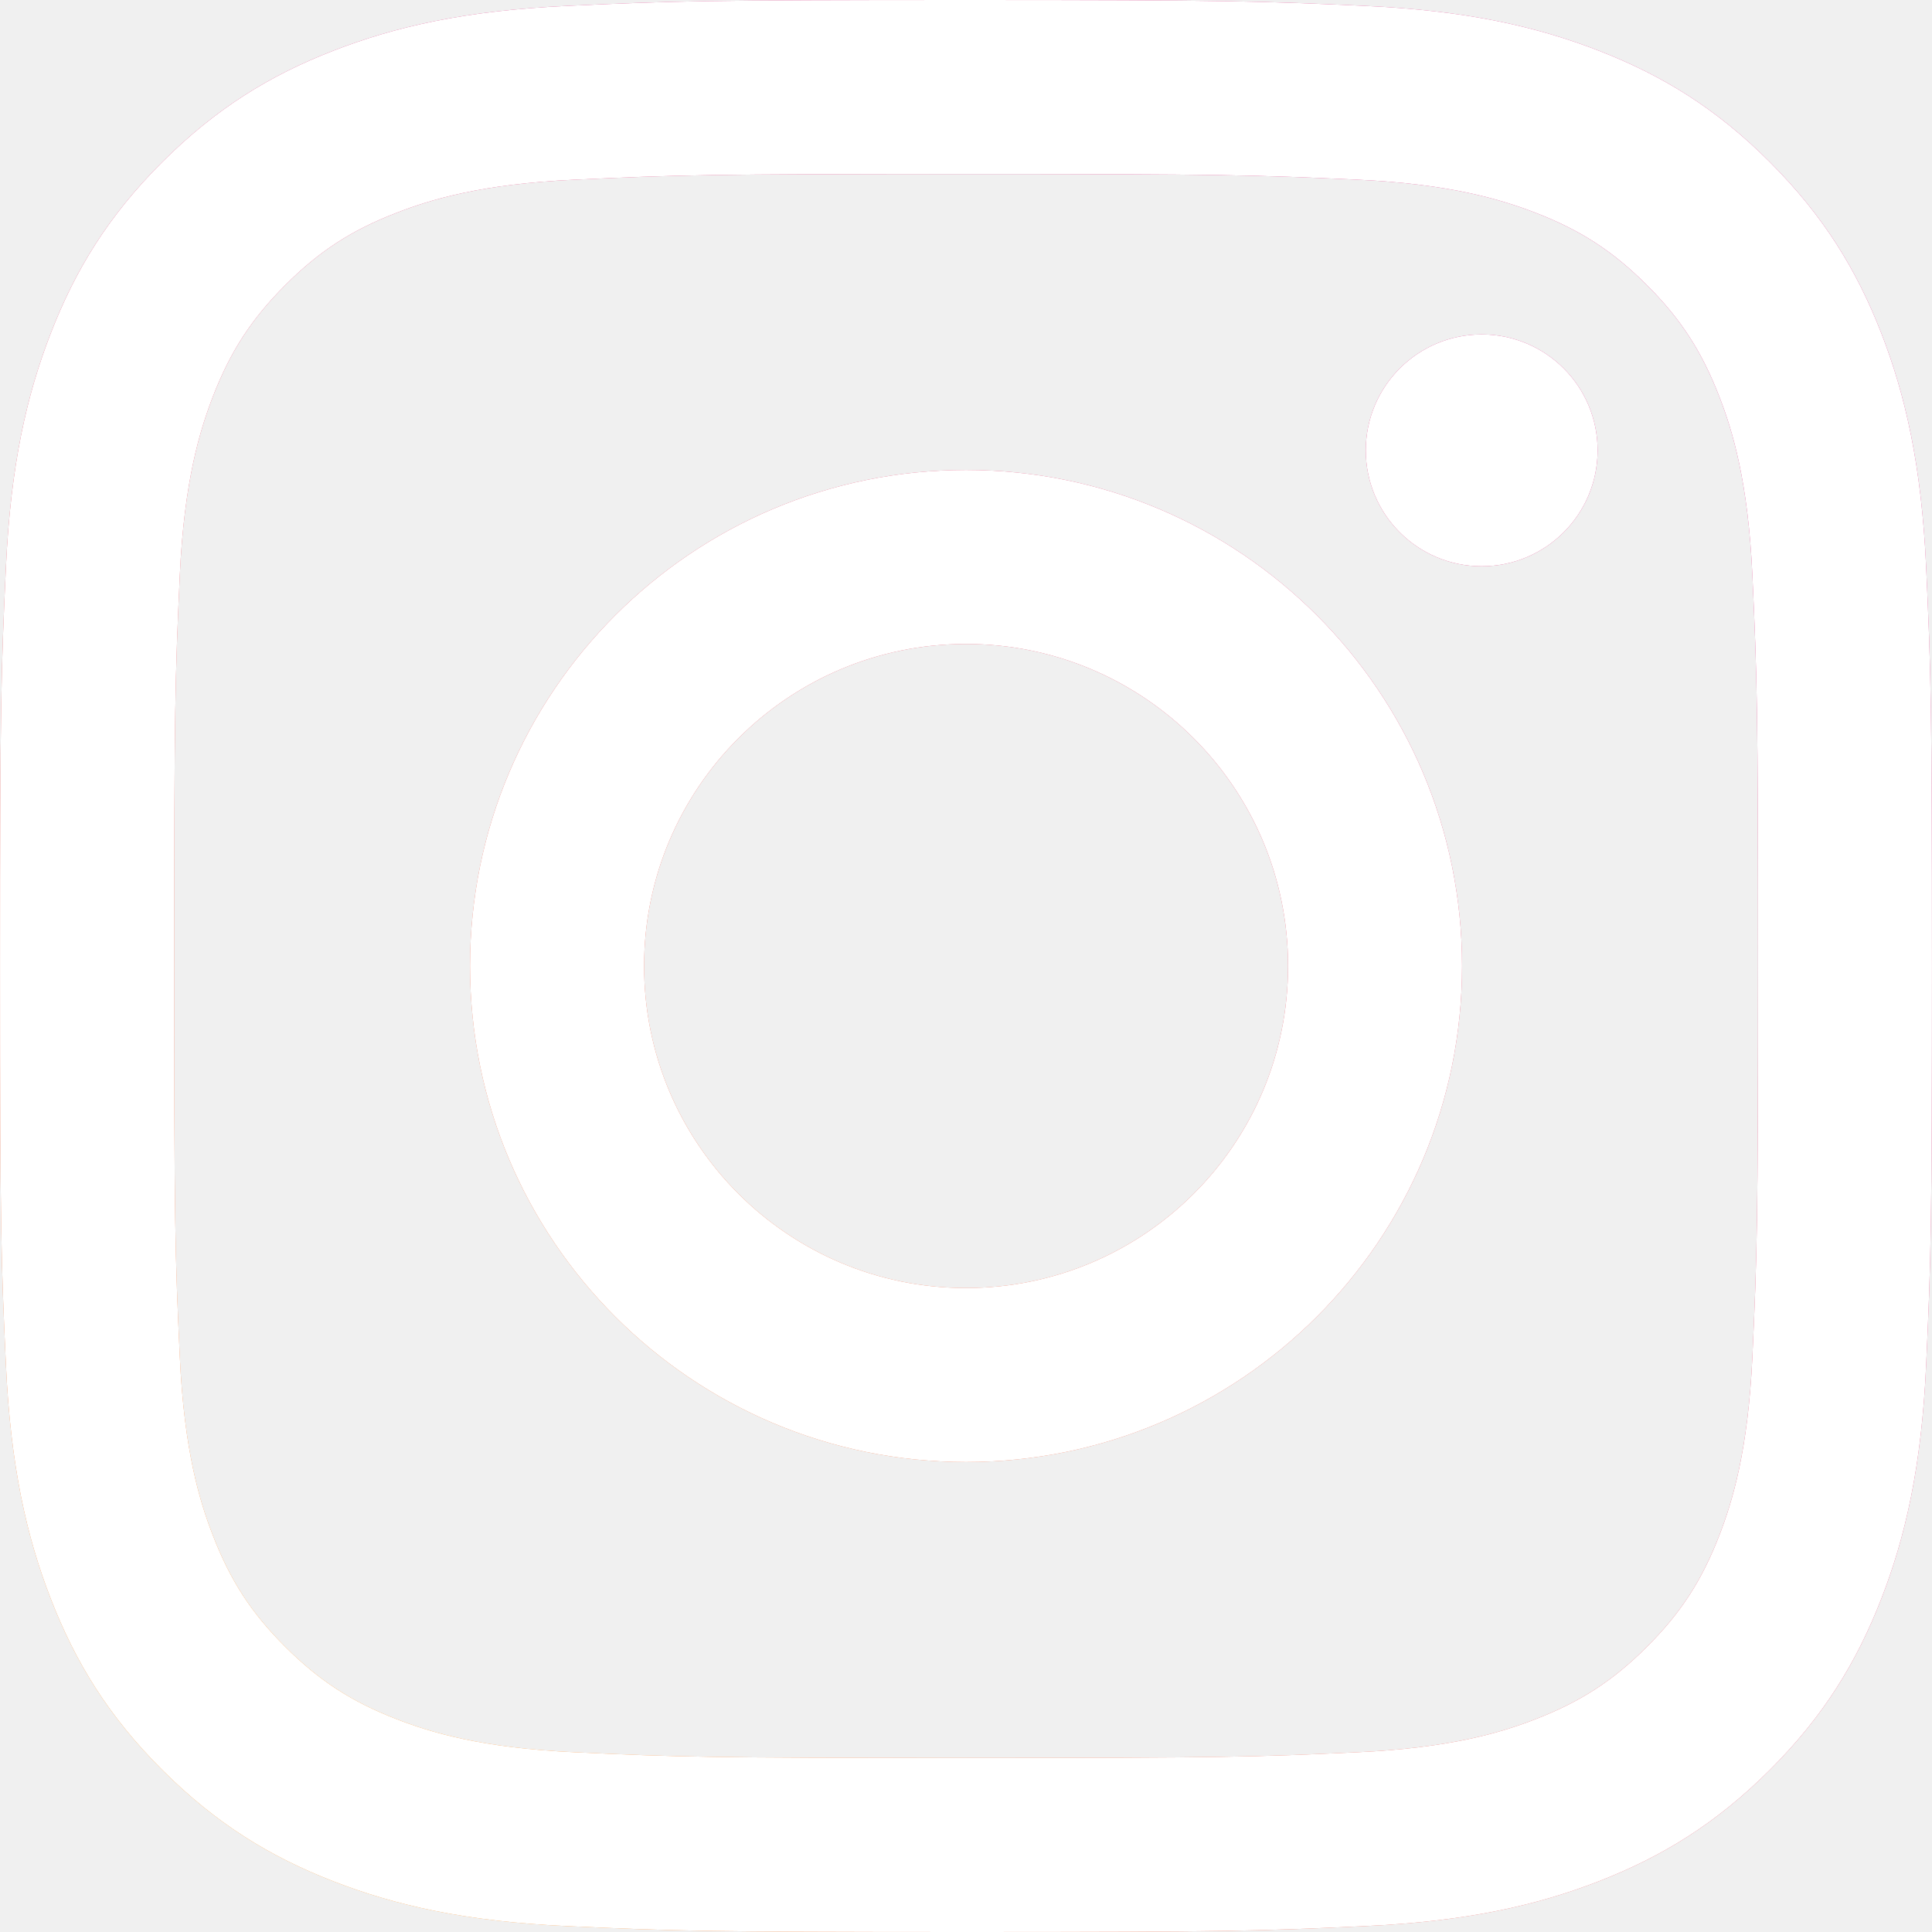
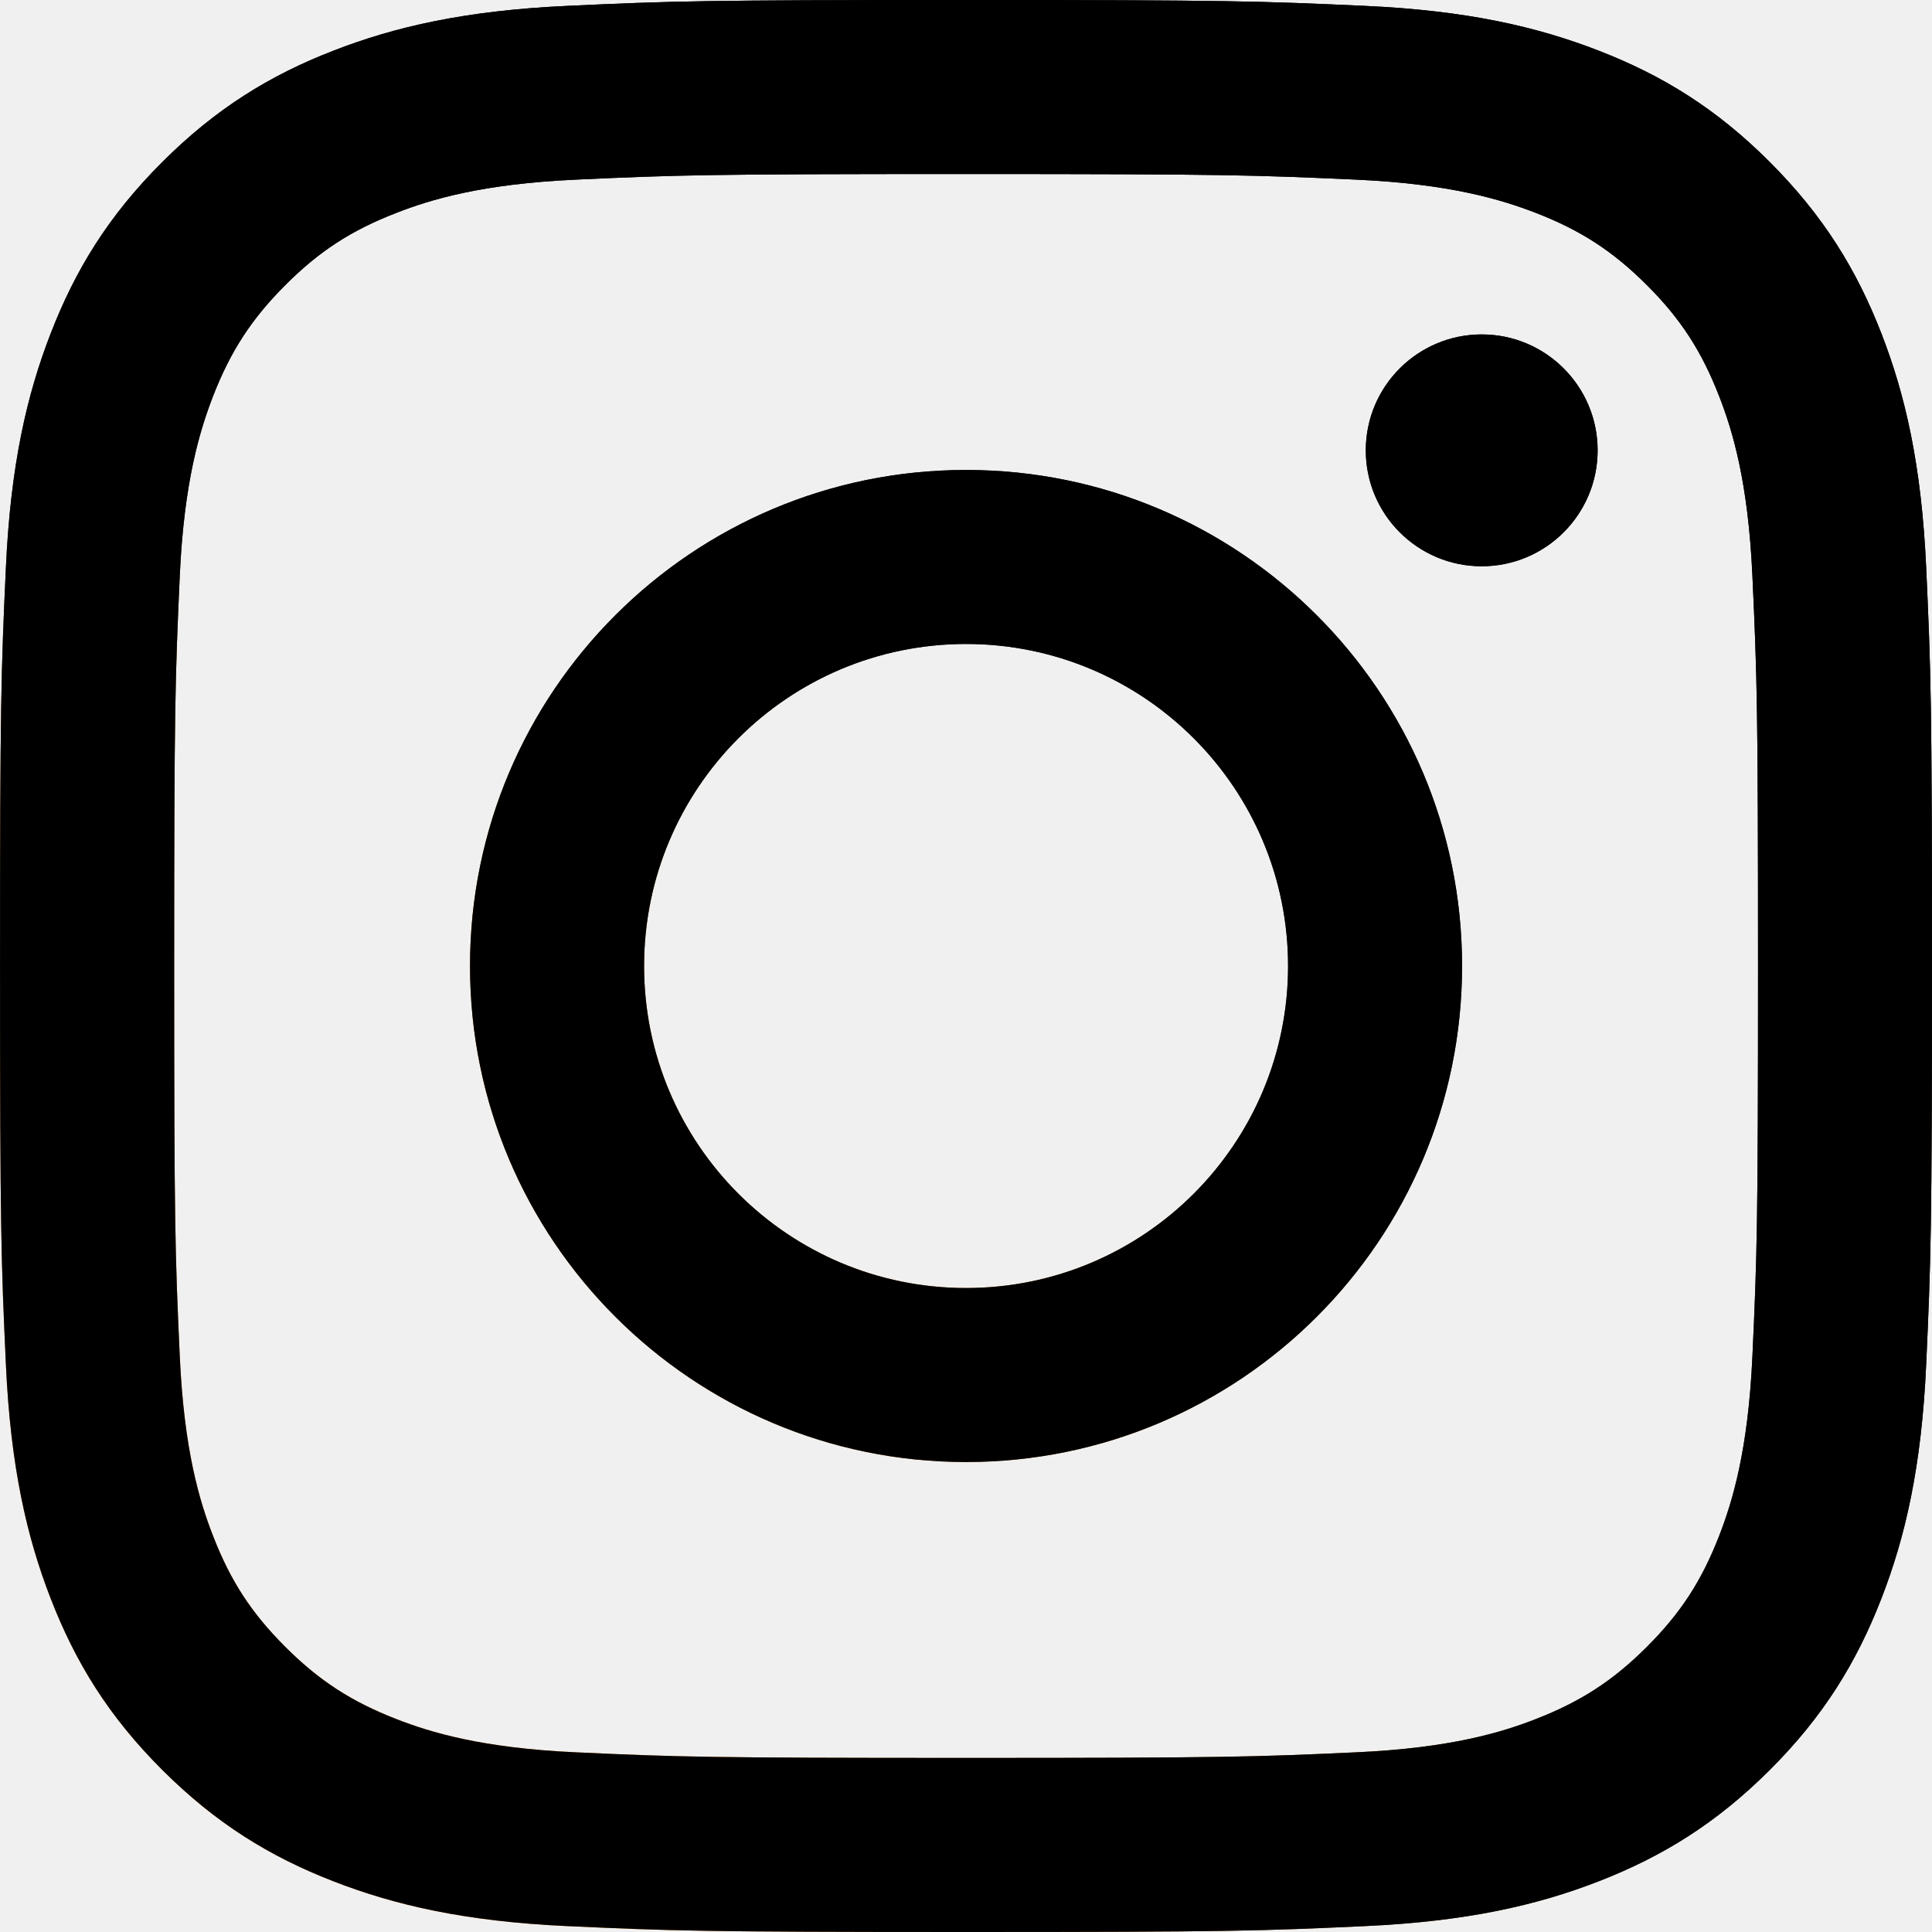
<svg xmlns="http://www.w3.org/2000/svg" width="2500" height="2500" viewBox="0 0 2499.9 2500">
  <defs>
    <radialGradient id="a" cx="332.14" cy="2511.81" r="3263.54" gradientUnits="userSpaceOnUse">
      <stop offset=".09" stop-color="#fa8f21" />
-       <stop offset=".78" stop-color="#d82d7e" />
+       <stop offset=".78" stop-color="#000000" />
    </radialGradient>
    <radialGradient id="b" cx="1516.14" cy="2623.81" r="2572.12" gradientUnits="userSpaceOnUse">
-       <stop offset=".64" stop-color="#8c3aaa" stop-opacity="0" />
-       <stop offset="1" stop-color="#8c3aaa" />
+       <stop offset=".64" stop-color="#000000" stop-opacity="0" />
+       <stop offset="1" stop-color="#000000" />
    </radialGradient>
  </defs>
  <path d="M833.4 1250c0-230.11 186.49-416.7 416.6-416.7s416.7 186.59 416.7 416.7-186.59 416.7-416.7 416.7-416.6-186.59-416.6-416.7m-225.26 0c0 354.5 287.36 641.86 641.86 641.86s641.86-287.36 641.86-641.86S1604.5 608.14 1250 608.14 608.14 895.5 608.14 1250m1159.13-667.31a150 150 0 1 0 150.06-149.94h-.06a150.07 150.07 0 0 0-150 149.94M745 2267.47c-121.87-5.55-188.11-25.85-232.13-43-58.36-22.72-100-49.78-143.78-93.5s-70.88-85.32-93.5-143.68c-17.16-44-37.46-110.26-43-232.13-6.06-131.76-7.27-171.34-7.27-505.15s1.31-373.28 7.27-505.15c5.55-121.87 26-188 43-232.13 22.72-58.36 49.78-100 93.5-143.78s85.32-70.88 143.78-93.5c44-17.16 110.26-37.46 232.13-43 131.76-6.06 171.34-7.27 505-7.27s373.28 1.31 505.15 7.27c121.87 5.55 188 26 232.13 43 58.36 22.62 100 49.78 143.78 93.5s70.78 85.42 93.5 143.78c17.16 44 37.46 110.26 43 232.13 6.06 131.87 7.27 171.34 7.27 505.15s-1.21 373.28-7.27 505.15c-5.55 121.87-25.95 188.11-43 232.13-22.72 58.36-49.78 100-93.5 143.68s-85.42 70.78-143.78 93.5c-44 17.16-110.26 37.46-232.13 43-131.76 6.06-171.34 7.27-505.15 7.27s-373.28-1.21-505-7.27M734.65 7.57c-133.07 6.06-224 27.16-303.41 58.06C349 97.54 279.38 140.35 209.81 209.81S97.54 349 65.63 431.24c-30.9 79.46-52 170.34-58.06 303.41C1.41 867.93 0 910.54 0 1250s1.41 382.07 7.57 515.35c6.06 133.08 27.16 223.95 58.06 303.41 31.91 82.19 74.62 152 144.18 221.43S349 2402.37 431.24 2434.37c79.56 30.9 170.34 52 303.41 58.06C868 2498.49 910.54 2500 1250 2500s382.07-1.41 515.35-7.57c133.08-6.06 223.95-27.16 303.41-58.06 82.19-32 151.86-74.72 221.43-144.18s112.18-139.24 144.18-221.43c30.9-79.46 52.1-170.34 58.06-303.41 6.06-133.38 7.47-175.89 7.47-515.35s-1.41-382.07-7.47-515.35c-6.06-133.08-27.16-224-58.06-303.41-32-82.19-74.72-151.86-144.18-221.43S2150.95 97.54 2068.86 65.63c-79.56-30.9-170.44-52.1-303.41-58.06C1632.17 1.51 1589.56 0 1250.1 0S868 1.41 734.65 7.57" fill="url(#a)" />
-   <path d="M833.4 1250c0-230.11 186.49-416.7 416.6-416.7s416.7 186.59 416.7 416.7-186.59 416.7-416.7 416.7-416.6-186.59-416.6-416.7m-225.26 0c0 354.5 287.36 641.86 641.86 641.86s641.86-287.36 641.86-641.86S1604.5 608.14 1250 608.14 608.14 895.5 608.14 1250m1159.13-667.31a150 150 0 1 0 150.06-149.94h-.06a150.07 150.07 0 0 0-150 149.94M745 2267.47c-121.87-5.55-188.11-25.85-232.13-43-58.36-22.72-100-49.78-143.78-93.5s-70.88-85.32-93.5-143.68c-17.16-44-37.46-110.26-43-232.13-6.06-131.76-7.27-171.34-7.27-505.15s1.31-373.28 7.27-505.15c5.55-121.87 26-188 43-232.13 22.72-58.36 49.78-100 93.5-143.78s85.32-70.88 143.78-93.5c44-17.16 110.26-37.46 232.13-43 131.76-6.06 171.34-7.27 505-7.27s373.28 1.31 505.15 7.27c121.87 5.55 188 26 232.13 43 58.36 22.62 100 49.78 143.78 93.5s70.78 85.42 93.5 143.78c17.16 44 37.46 110.26 43 232.13 6.06 131.87 7.27 171.34 7.27 505.15s-1.21 373.28-7.27 505.15c-5.55 121.87-25.95 188.11-43 232.13-22.72 58.36-49.78 100-93.5 143.68s-85.42 70.78-143.78 93.5c-44 17.16-110.26 37.46-232.13 43-131.76 6.06-171.34 7.27-505.15 7.27s-373.28-1.21-505-7.27M734.65 7.57c-133.07 6.06-224 27.16-303.41 58.06C349 97.54 279.38 140.35 209.81 209.81S97.54 349 65.63 431.24c-30.9 79.46-52 170.34-58.06 303.41C1.41 867.93 0 910.54 0 1250s1.41 382.07 7.57 515.35c6.06 133.08 27.16 223.95 58.06 303.41 31.91 82.19 74.62 152 144.18 221.43S349 2402.37 431.24 2434.37c79.56 30.9 170.34 52 303.41 58.06C868 2498.49 910.54 2500 1250 2500s382.07-1.41 515.35-7.57c133.08-6.06 223.95-27.16 303.41-58.06 82.19-32 151.86-74.72 221.43-144.18s112.18-139.24 144.18-221.43c30.9-79.46 52.1-170.34 58.06-303.41 6.06-133.38 7.47-175.89 7.47-515.35s-1.41-382.07-7.47-515.35c-6.06-133.08-27.16-224-58.06-303.41-32-82.19-74.72-151.86-144.18-221.43S2150.95 97.54 2068.86 65.63c-79.56-30.9-170.44-52.1-303.41-58.06C1632.17 1.51 1589.56 0 1250.1 0S868 1.41 734.65 7.57" fill="#ffffff" />
+   <path d="M833.4 1250c0-230.11 186.49-416.7 416.6-416.7s416.7 186.59 416.7 416.7-186.59 416.7-416.7 416.7-416.6-186.59-416.6-416.7m-225.26 0c0 354.5 287.36 641.86 641.86 641.86s641.86-287.36 641.86-641.86S1604.5 608.14 1250 608.14 608.14 895.5 608.14 1250m1159.13-667.31a150 150 0 1 0 150.06-149.94h-.06a150.07 150.07 0 0 0-150 149.94M745 2267.47c-121.87-5.55-188.11-25.85-232.13-43-58.36-22.72-100-49.78-143.78-93.5s-70.88-85.32-93.5-143.68c-17.16-44-37.46-110.26-43-232.13-6.06-131.76-7.27-171.34-7.27-505.15s1.31-373.28 7.27-505.15c5.55-121.87 26-188 43-232.13 22.72-58.36 49.78-100 93.5-143.78s85.32-70.88 143.78-93.5c44-17.16 110.26-37.46 232.13-43 131.76-6.06 171.34-7.27 505-7.27s373.28 1.31 505.15 7.27c121.87 5.55 188 26 232.13 43 58.36 22.62 100 49.78 143.78 93.5s70.78 85.42 93.5 143.78c17.16 44 37.46 110.26 43 232.13 6.06 131.87 7.27 171.34 7.27 505.15s-1.21 373.28-7.27 505.15c-5.55 121.87-25.95 188.11-43 232.13-22.72 58.36-49.78 100-93.5 143.68s-85.42 70.78-143.78 93.5c-44 17.16-110.26 37.46-232.13 43-131.76 6.06-171.34 7.27-505.15 7.27s-373.28-1.21-505-7.27M734.65 7.57c-133.07 6.06-224 27.16-303.41 58.06C349 97.54 279.38 140.35 209.81 209.81S97.54 349 65.63 431.24c-30.9 79.46-52 170.34-58.06 303.41C1.41 867.93 0 910.54 0 1250s1.41 382.07 7.57 515.35c6.06 133.08 27.16 223.95 58.06 303.41 31.91 82.19 74.62 152 144.18 221.43S349 2402.37 431.24 2434.37c79.56 30.9 170.34 52 303.41 58.06C868 2498.49 910.54 2500 1250 2500s382.07-1.41 515.35-7.57c133.08-6.06 223.95-27.16 303.41-58.06 82.19-32 151.86-74.72 221.43-144.18s112.18-139.24 144.18-221.43c30.9-79.46 52.1-170.34 58.06-303.41 6.06-133.38 7.47-175.89 7.47-515.35s-1.41-382.07-7.47-515.35c-6.06-133.08-27.16-224-58.06-303.41-32-82.19-74.72-151.86-144.18-221.43S2150.95 97.54 2068.86 65.63c-79.56-30.9-170.44-52.1-303.41-58.06C1632.17 1.51 1589.56 0 1250.1 0S868 1.41 734.65 7.57" fill="#00000" />
</svg>
